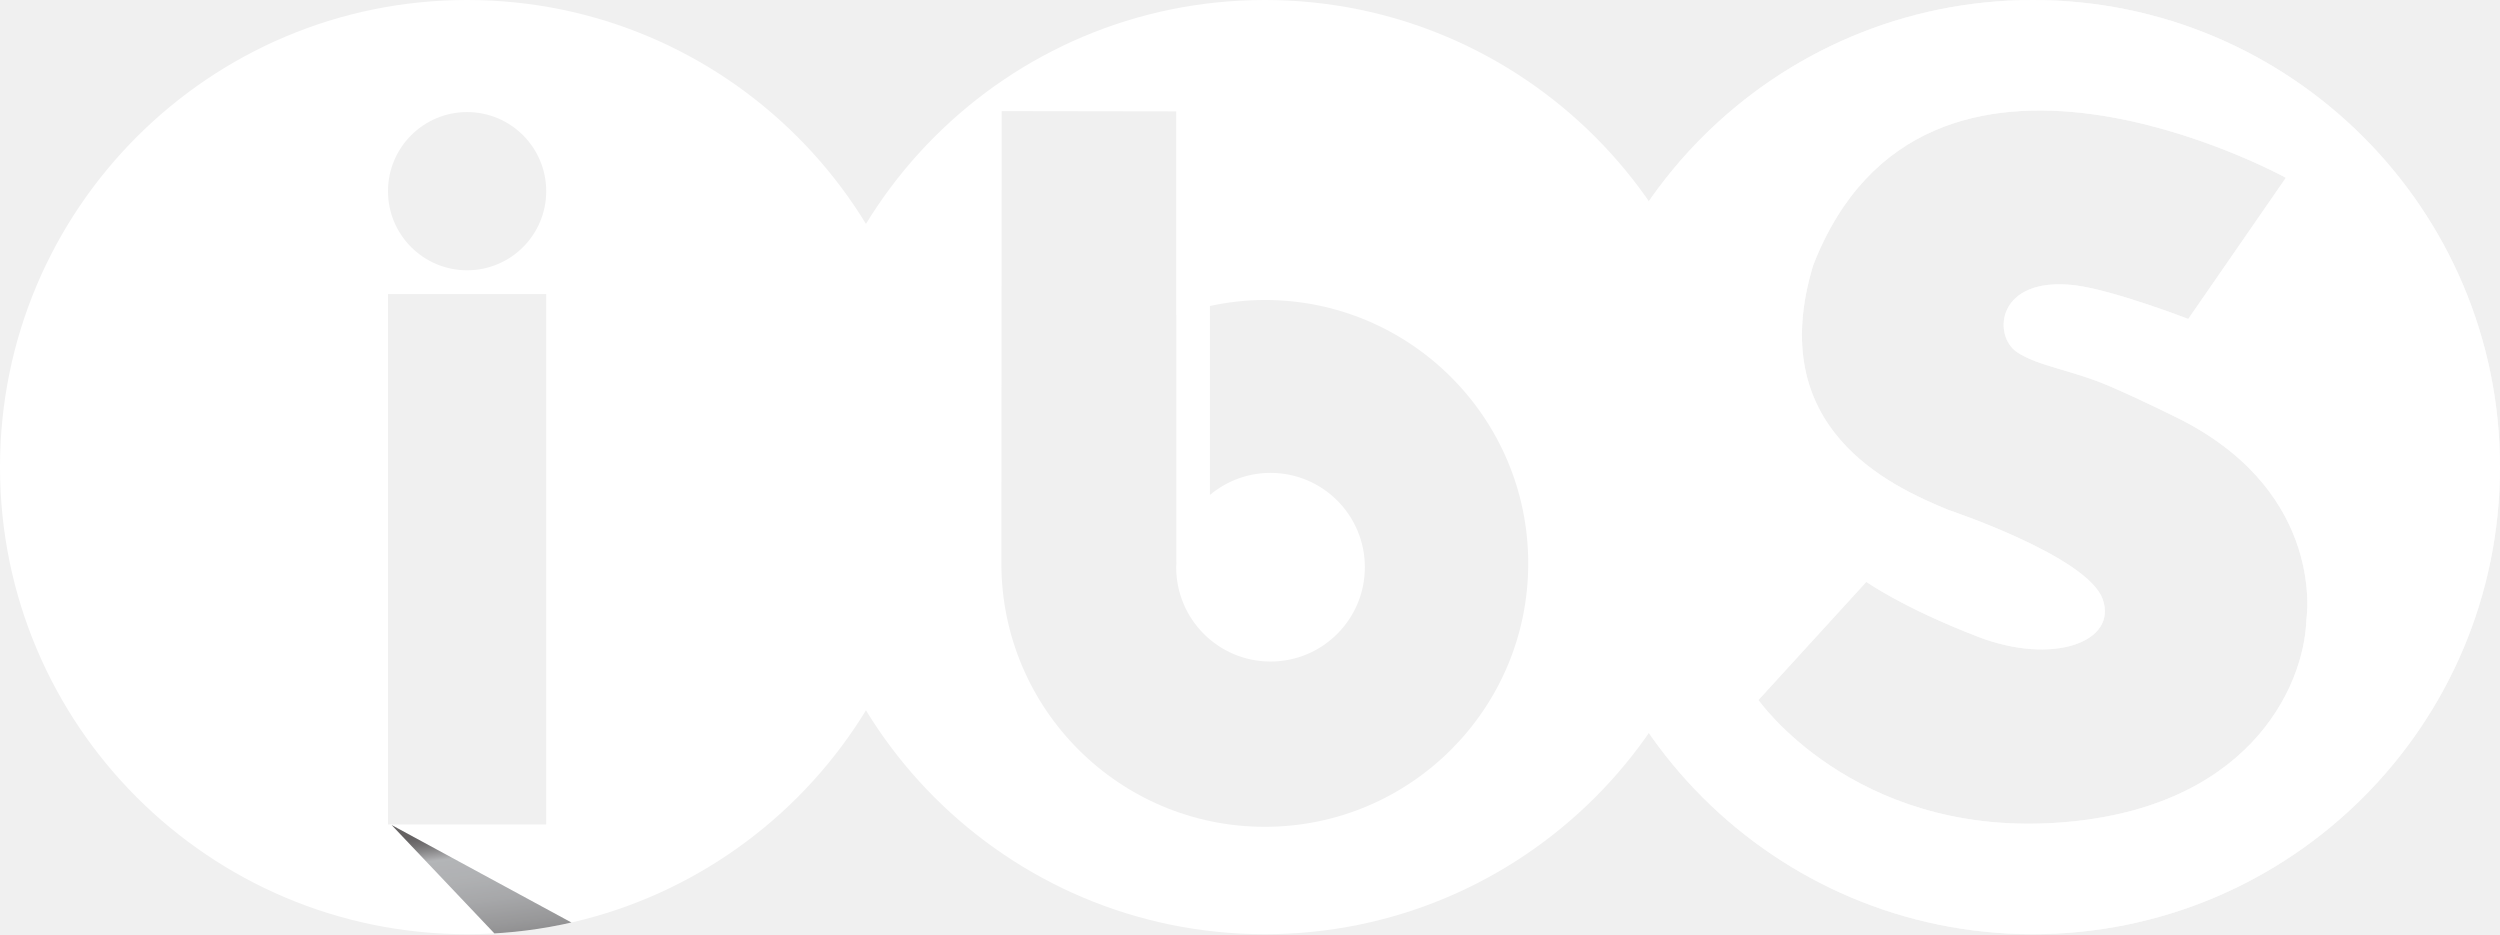
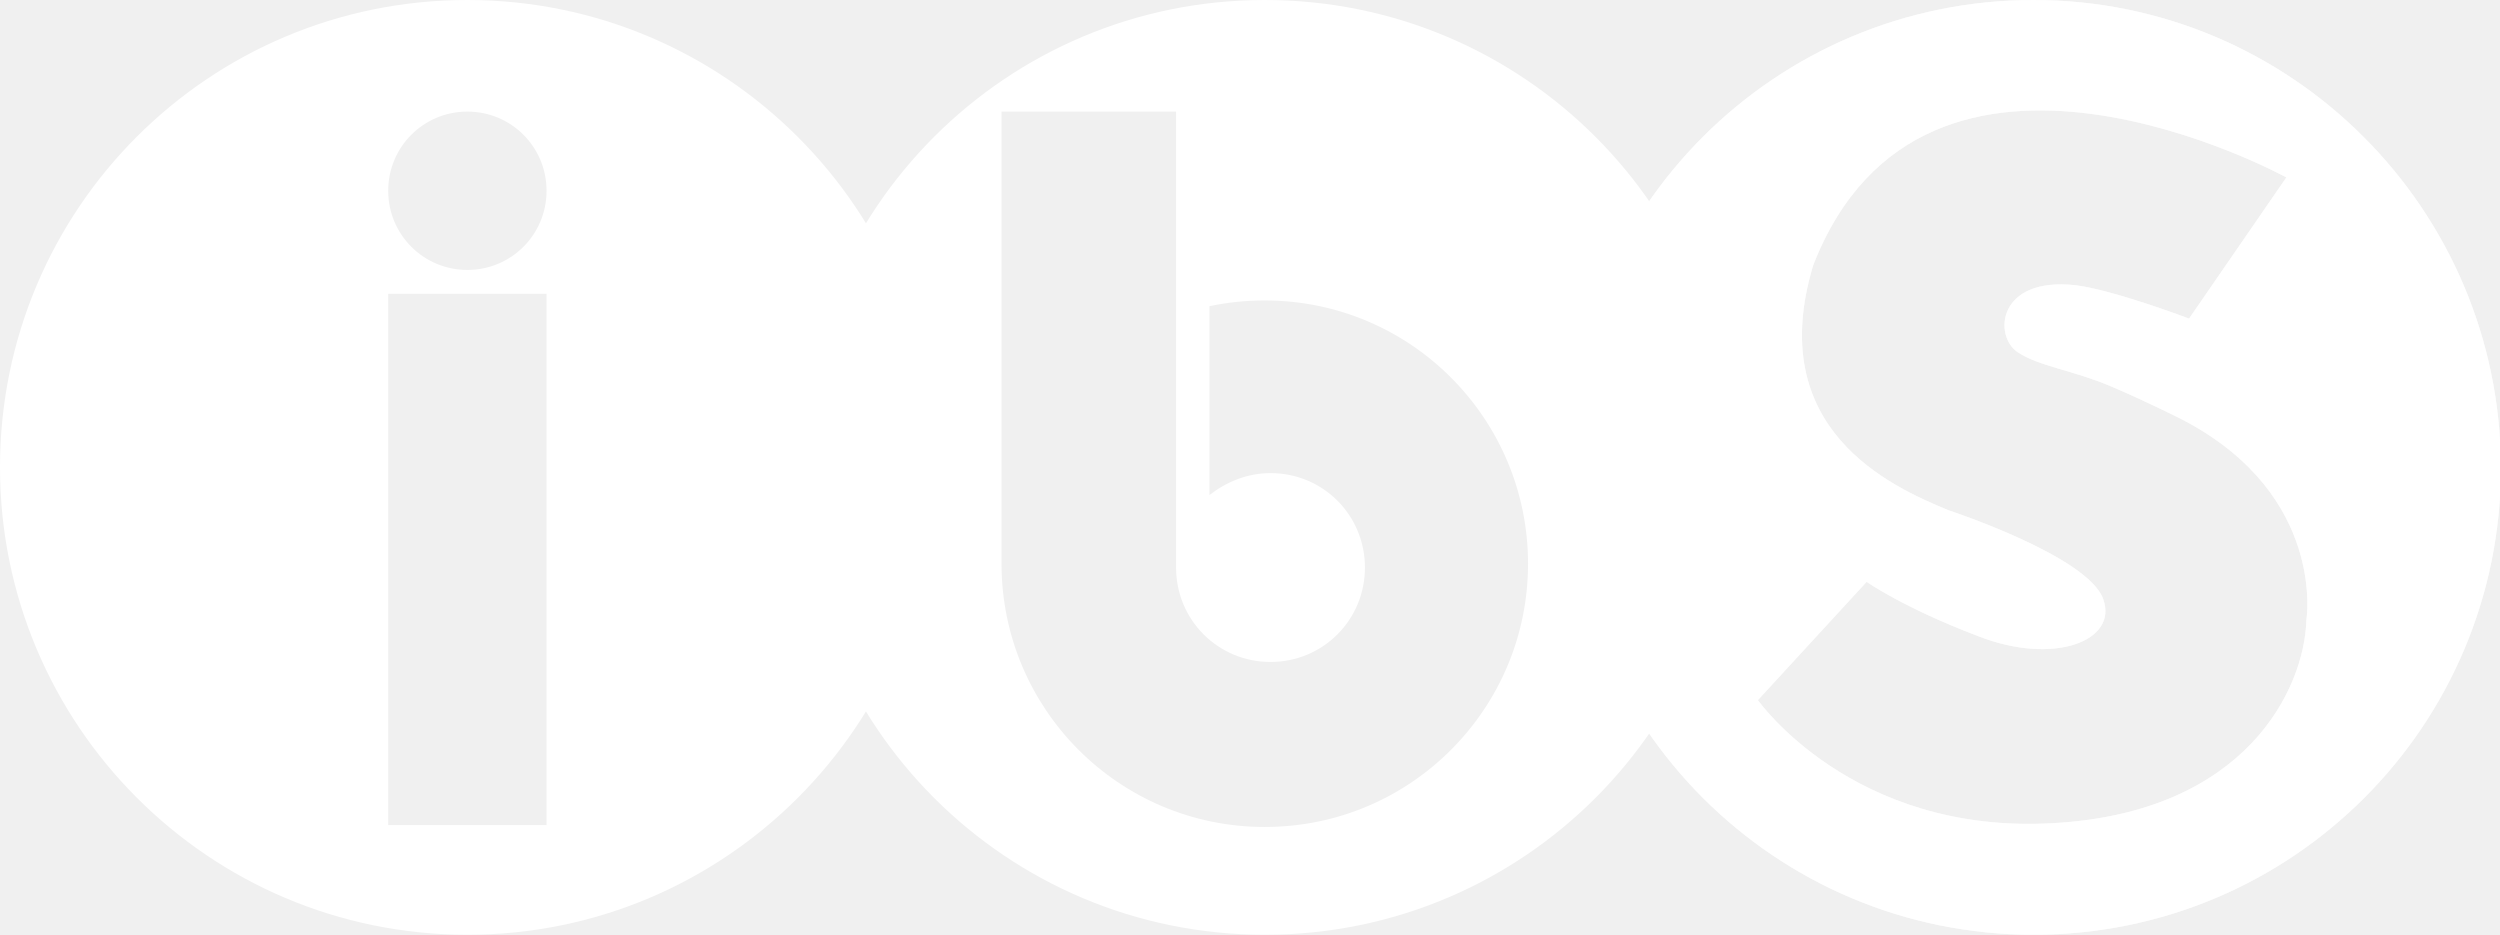
- <svg xmlns="http://www.w3.org/2000/svg" xmlns:xlink="http://www.w3.org/1999/xlink" version="1.1" id="Isolation_Mode" x="0px" y="0px" viewBox="0 0 262.147 97.961" style="enable-background:new 0 0 262.147 97.961;" xml:space="preserve">
+ <svg xmlns="http://www.w3.org/2000/svg" xmlns:xlink="http://www.w3.org/1999/xlink" version="1.1" id="Isolation_Mode" x="0px" y="0px" viewBox="0 0 262.1 98" style="enable-background:new 0 0 262.1 98;" xml:space="preserve">
+   <style type="text/css">
+ 	.st0{fill:#FFFFFF;}
+ 	.st1{opacity:0.7;}
+ 	.st2{clip-path:url(#SVGID_5_);}
+ 	.st3{clip-path:url(#SVGID_6_);}
+ 	.st4{filter:url(#Adobe_OpacityMaskFilter);}
+ 	.st5{clip-path:url(#SVGID_7_);}
+ 	.st6{clip-path:url(#SVGID_13_);}
+ 	.st7{clip-path:url(#SVGID_14_);}
+ 	.st8{clip-path:url(#SVGID_15_);fill:url(#SVGID_16_);}
+ 	.st9{clip-path:url(#SVGID_7_);mask:url(#SVGID_9_);fill:url(#SVGID_17_);}
+ 	.st10{opacity:0.7;fill:#FFFFFF;enable-background:new    ;}
+ 	.st11{clip-path:url(#SVGID_21_);fill:#FFFFFF;}
+ </style>
  <g>
-     <path style="fill:#FFFFFF;" d="M48.98,0C21.93,0,0,21.93,0,48.98c0,27.053,21.93,48.98,48.98,48.98   c27.05,0,48.98-21.928,48.98-48.98C97.961,21.93,76.031,0,48.98,0z M57.275,86.453h-16.59V30.838h16.59V86.453z M48.98,28.342   c-4.581,0-8.295-3.713-8.295-8.295c0-4.58,3.714-8.295,8.295-8.295c4.581,0,8.295,3.715,8.295,8.295   C57.275,24.629,53.562,28.342,48.98,28.342z" />
-     <g style="opacity:0.7;">
-       <defs>
-         <path id="SVGID_1_" style="opacity:0.7;" d="M48.98,0C21.93,0,0,21.93,0,48.98c0,27.053,21.93,48.98,48.98,48.98     c27.05,0,48.98-21.928,48.98-48.98C97.961,21.93,76.031,0,48.98,0z M57.275,86.453h-16.59V30.838h16.59V86.453z M48.98,28.342     c-4.581,0-8.295-3.713-8.295-8.295c0-4.58,3.714-8.295,8.295-8.295c4.581,0,8.295,3.715,8.295,8.295     C57.275,24.629,53.562,28.342,48.98,28.342z" />
-       </defs>
-       <clipPath id="SVGID_2_">
-         <use xlink:href="#SVGID_1_" style="overflow:visible;" />
-       </clipPath>
-       <defs>
-         <filter id="Adobe_OpacityMaskFilter" filterUnits="userSpaceOnUse" x="41.058" y="86.506" width="43.214" height="14.96">
-           <feFlood style="flood-color:white;flood-opacity:1" result="back" />
-           <feBlend in="SourceGraphic" in2="back" mode="normal" />
-         </filter>
-       </defs>
-       <mask maskUnits="userSpaceOnUse" x="41.058" y="86.506" width="43.214" height="14.96" id="SVGID_3_">
-         <g style="filter:url(#Adobe_OpacityMaskFilter);">
+     <path class="st0" d="M49,0C21.9,0,0,21.9,0,49C0,76,21.9,98,49,98S98,76,98,49C98,21.9,76,0,49,0z M57.3,86.5H40.7V30.8h16.6V86.5z    M49,28.3c-4.6,0-8.3-3.7-8.3-8.3c0-4.6,3.7-8.3,8.3-8.3s8.3,3.7,8.3,8.3C57.3,24.6,53.6,28.3,49,28.3z" />
+     <g class="st1">
+       <g>
+         <g>
          <defs>
-             <filter id="Adobe_OpacityMaskFilter_1_" filterUnits="userSpaceOnUse" x="30.805" y="35.992" width="59.341" height="64.217">
-               <feFlood style="flood-color:white;flood-opacity:1" result="back" />
-               <feBlend in="SourceGraphic" in2="back" mode="normal" />
+             <path id="SVGID_2_" d="M49,0C21.9,0,0,21.9,0,49C0,76,21.9,98,49,98S98,76,98,49C98,21.9,76,0,49,0z M57.3,86.5H40.7V30.8h16.6       V86.5z M49,28.3c-4.6,0-8.3-3.7-8.3-8.3c0-4.6,3.7-8.3,8.3-8.3s8.3,3.7,8.3,8.3C57.3,24.6,53.6,28.3,49,28.3z" />
+           </defs>
+           <defs>
+             <polygon id="SVGID_3_" points="1,1 2,1 1,2      " />
+           </defs>
+           <defs>
+             <polygon id="SVGID_4_" points="-1,-1 -2,-1 -1,-2      " />
+           </defs>
+           <clipPath id="SVGID_5_">
+             <use xlink:href="#SVGID_2_" style="overflow:visible;" />
+           </clipPath>
+           <clipPath id="SVGID_6_" class="st2">
+             <use xlink:href="#SVGID_3_" style="overflow:visible;" />
+           </clipPath>
+           <clipPath id="SVGID_7_" class="st3">
+             <use xlink:href="#SVGID_4_" style="overflow:visible;" />
+           </clipPath>
+           <defs>
+             <filter id="Adobe_OpacityMaskFilter" filterUnits="userSpaceOnUse" x="30.8" y="36" width="59.3" height="64.2">
+               <feColorMatrix type="matrix" values="1 0 0 0 0  0 1 0 0 0  0 0 1 0 0  0 0 0 1 0" />
            </filter>
          </defs>
-           <mask maskUnits="userSpaceOnUse" x="30.805" y="35.992" width="59.341" height="64.217" id="SVGID_3_">
-             <g style="filter:url(#Adobe_OpacityMaskFilter_1_);">
- 					</g>
+           <mask maskUnits="userSpaceOnUse" x="30.8" y="36" width="59.3" height="64.2" id="SVGID_9_">
+             <g class="st4">
+               <g>
+                 <defs>
+                   <path id="SVGID_10_" d="M49,0C21.9,0,0,21.9,0,49C0,76,21.9,98,49,98S98,76,98,49C98,21.9,76,0,49,0z M57.3,86.5H40.7V30.8          h16.6V86.5z M49,28.3c-4.6,0-8.3-3.7-8.3-8.3c0-4.6,3.7-8.3,8.3-8.3s8.3,3.7,8.3,8.3C57.3,24.6,53.6,28.3,49,28.3z" />
+                 </defs>
+                 <defs>
+                   <polygon id="SVGID_11_" points="1,1 2,1 1,2         " />
+                 </defs>
+                 <defs>
+                   <polygon id="SVGID_12_" points="-1,-1 -2,-1 -1,-2         " />
+                 </defs>
+                 <clipPath id="SVGID_13_" class="st5">
+                   <use xlink:href="#SVGID_10_" style="overflow:visible;" />
+                 </clipPath>
+                 <clipPath id="SVGID_14_" class="st6">
+                   <use xlink:href="#SVGID_11_" style="overflow:visible;" />
+                 </clipPath>
+                 <clipPath id="SVGID_15_" class="st7">
+                   <use xlink:href="#SVGID_12_" style="overflow:visible;" />
+                 </clipPath>
+                 <linearGradient id="SVGID_16_" gradientUnits="userSpaceOnUse" x1="315.861" y1="-512.984" x2="372.796" y2="-539.17" gradientTransform="matrix(0.5327 0.8463 0.8463 -0.5327 323.2362 -502.4359)">
+                   <stop offset="5.400000e-03" style="stop-color:#4D4D4D" />
+                   <stop offset="0.111" style="stop-color:#464646" />
+                   <stop offset="0.172" style="stop-color:#404040" />
+                   <stop offset="0.364" style="stop-color:#3B3B3B" />
+                   <stop offset="0.59" style="stop-color:#2C2C2C" />
+                   <stop offset="0.833" style="stop-color:#151515" />
+                   <stop offset="1" style="stop-color:#000000" />
+                 </linearGradient>
+                 <path class="st8" d="M30.8,36l12.7,62.7c13.4,3.3,28.1,1.3,40.7-6.6c2.1-1.3,4.1-2.8,5.9-4.3l-6.6-38.6L30.8,36z" />
+               </g>
+             </g>
          </mask>
-           <linearGradient id="SVGID_4_" gradientUnits="userSpaceOnUse" x1="286.639" y1="510.06" x2="343.573" y2="536.247" gradientTransform="matrix(0.5327 0.8463 -0.8463 0.5327 336.3286 -476.1479)">
-             <stop offset="0.005" style="stop-color:#4D4D4D" />
+           <linearGradient id="SVGID_17_" gradientUnits="userSpaceOnUse" x1="315.861" y1="-512.984" x2="372.796" y2="-539.17" gradientTransform="matrix(0.5327 0.8463 0.8463 -0.5327 323.2362 -502.4359)">
+             <stop offset="5.400000e-03" style="stop-color:#4D4D4D" />
            <stop offset="0.111" style="stop-color:#464646" />
            <stop offset="0.172" style="stop-color:#404040" />
            <stop offset="0.364" style="stop-color:#3B3B3B" />
            <stop offset="0.59" style="stop-color:#2C2C2C" />
            <stop offset="0.833" style="stop-color:#151515" />
            <stop offset="1" style="stop-color:#000000" />
          </linearGradient>
-           <path style="clip-path:url(#SVGID_2_);mask:url(#SVGID_3_);fill:url(#SVGID_4_);" d="M30.805,35.992l12.726,62.701      c13.412,3.271,28.078,1.328,40.681-6.604c2.109-1.328,4.083-2.789,5.934-4.349l-6.559-38.573L30.805,35.992z" />
+           <path class="st9" d="M30.8,36l12.7,62.7c13.4,3.3,28.1,1.3,40.7-6.6c2.1-1.3,4.1-2.8,5.9-4.3l-6.6-38.6L30.8,36z" />
        </g>
-       </mask>
-       <linearGradient id="SVGID_5_" gradientUnits="userSpaceOnUse" x1="329.02" y1="531.106" x2="344.008" y2="538" gradientTransform="matrix(0.5327 0.8463 -0.8463 0.5327 336.3286 -476.1479)">
-         <stop offset="0.005" style="stop-color:#231F20" />
-         <stop offset="0.03" style="stop-color:#292527" />
-         <stop offset="0.065" style="stop-color:#3A3739" />
-         <stop offset="0.105" style="stop-color:#565557" />
-         <stop offset="0.149" style="stop-color:#7D7D80" />
-         <stop offset="0.172" style="stop-color:#939598" />
-         <stop offset="0.305" style="stop-color:#8E9093" />
-         <stop offset="0.463" style="stop-color:#818285" />
-         <stop offset="0.632" style="stop-color:#6B6B6D" />
-         <stop offset="0.811" style="stop-color:#4C4A4C" />
-         <stop offset="0.994" style="stop-color:#242122" />
-         <stop offset="1" style="stop-color:#231F20" />
-       </linearGradient>
-       <path style="clip-path:url(#SVGID_2_);fill:url(#SVGID_5_);" d="M41.058,86.506l13.016,13.725    c11.217,2.998,15.953,0.633,30.138-8.142c0.845,0.69-7.6,1.971-7.6,1.971l-10.777,5.879L41.058,86.506z" />
+       </g>
+       <g>
+         <defs>
+           <path id="SVGID_18_" d="M49,0C21.9,0,0,21.9,0,49C0,76,21.9,98,49,98S98,76,98,49C98,21.9,76,0,49,0z M57.3,86.5H40.7V30.8h16.6      V86.5z M49,28.3c-4.6,0-8.3-3.7-8.3-8.3c0-4.6,3.7-8.3,8.3-8.3s8.3,3.7,8.3,8.3C57.3,24.6,53.6,28.3,49,28.3z" />
+         </defs>
+         <clipPath id="SVGID_19_">
+           <use xlink:href="#SVGID_18_" style="overflow:visible;" />
+         </clipPath>
+       </g>
    </g>
-     <path style="fill:#FFFFFF;" d="M213.167,0c-27.05,0-48.979,21.93-48.979,48.98c0,27.053,21.93,48.98,48.979,48.98   c27.051,0,48.98-21.928,48.98-48.98C262.147,21.93,240.217,0,213.167,0z M241.843,64.965c-0.217,7.186-6.26,20.15-26.571,21.33   c-21.007,1.219-30.881-12.891-30.881-12.891l11.311-12.389c0,0,3.77,2.693,11.671,5.746c7.9,3.051,14.723,0.539,13.106-3.949   c-1.616-4.488-16.159-9.338-16.159-9.338c-6.105-2.514-19.392-8.523-14.184-25.674c11.709-30.012,49.554-9.156,49.554-9.156   l-10.234,14.799c0,0-7.86-3.039-11.923-3.539c-8.188-0.937-8.591,5.266-6.063,7c2.188,1.5,5.801,1.885,9.813,3.625   c3.966,1.72,7.681,3.619,7.681,3.619C243.926,51.982,241.843,64.965,241.843,64.965z" />
-     <path style="fill:#FFFFFF;" d="M132.626,0c-27.05,0-48.979,21.93-48.979,48.98c0,27.053,21.93,48.98,48.979,48.98   c27.051,0,48.98-21.928,48.98-48.98C181.606,21.93,159.676,0,132.626,0z M132.626,86.699c-15.256,0-27.623-12.367-27.623-27.623   c0-2.596,0.033-47.424,0.033-47.424l18.297,0.027v21.383c0.006-0.002,0.012-0.004,0.018-0.006v25.896h0.01   c-0.01,0.174-0.027,0.348-0.027,0.525c0,5.461,4.428,9.891,9.892,9.891c5.461,0,9.891-4.43,9.891-9.891   c0-5.463-4.43-9.891-9.891-9.891c-2.42,0-4.634,0.871-6.353,2.313V32.084c1.858-0.396,3.777-0.629,5.754-0.629   c15.251,0,27.622,12.368,27.622,27.621C160.249,74.332,147.878,86.699,132.626,86.699z" />
-     <g>
-       <defs>
-         <path id="SVGID_6_" d="M132.626,0c-27.05,0-48.979,21.93-48.979,48.98c0,27.053,21.93,48.98,48.979,48.98     c27.051,0,48.98-21.928,48.98-48.98C181.606,21.93,159.676,0,132.626,0z M132.626,86.699c-15.256,0-27.623-12.367-27.623-27.623     c0-2.596,0.033-47.424,0.033-47.424l18.297,0.027v21.383c0.006-0.002,0.012-0.004,0.018-0.006v25.896h0.01     c-0.01,0.174-0.027,0.348-0.027,0.525c0,5.461,4.428,9.891,9.892,9.891c5.461,0,9.891-4.43,9.891-9.891     c0-5.463-4.43-9.891-9.891-9.891c-2.42,0-4.634,0.871-6.353,2.313V32.084c1.858-0.396,3.777-0.629,5.754-0.629     c15.251,0,27.622,12.368,27.622,27.621C160.249,74.332,147.878,86.699,132.626,86.699z" />
-       </defs>
-       <clipPath id="SVGID_7_">
-         <use xlink:href="#SVGID_6_" style="overflow:visible;" />
-       </clipPath>
-     </g>
-     <g style="opacity:0.7;">
-       <defs>
-         <path id="SVGID_8_" style="opacity:0.7;" d="M213.167,0c-27.05,0-48.979,21.93-48.979,48.98c0,27.053,21.93,48.98,48.979,48.98     c27.051,0,48.98-21.928,48.98-48.98C262.147,21.93,240.217,0,213.167,0z M241.843,64.965c-0.217,7.186-6.26,20.15-26.571,21.33     c-21.007,1.219-30.881-12.891-30.881-12.891l11.311-12.389c0,0,3.77,2.693,11.671,5.746c7.9,3.051,14.723,0.539,13.106-3.949     c-1.616-4.488-16.159-9.338-16.159-9.338c-6.105-2.514-19.392-8.523-14.184-25.674c11.709-30.012,49.554-9.156,49.554-9.156     l-10.234,14.799c0,0-7.86-3.039-11.923-3.539c-8.188-0.937-8.591,5.266-6.063,7c2.188,1.5,5.801,1.885,9.813,3.625     c3.966,1.72,7.681,3.619,7.681,3.619C243.926,51.982,241.843,64.965,241.843,64.965z" />
-       </defs>
-       <use xlink:href="#SVGID_8_" style="overflow:visible;fill:#FFFFFF;" />
-       <clipPath id="SVGID_9_">
-         <use xlink:href="#SVGID_8_" style="overflow:visible;" />
-       </clipPath>
-       <path style="clip-path:url(#SVGID_9_);fill:#FFFFFF;" d="M245.124,17.196" />
-     </g>
-     <g style="opacity:0.7;">
-       <defs>
-         <path id="SVGID_10_" style="opacity:0.7;" d="M132.626,0c-27.05,0-48.979,21.93-48.979,48.98c0,27.053,21.93,48.98,48.979,48.98     c27.051,0,48.98-21.928,48.98-48.98C181.606,21.93,159.676,0,132.626,0z M132.626,86.699c-15.256,0-27.623-12.367-27.623-27.623     c0-2.596,0.033-47.424,0.033-47.424l18.297,0.027v21.383c0.006-0.002,0.012-0.004,0.018-0.006v25.896h0.01     c-0.01,0.174-0.027,0.348-0.027,0.525c0,5.461,4.428,9.891,9.892,9.891c5.461,0,9.891-4.43,9.891-9.891     c0-5.463-4.43-9.891-9.891-9.891c-2.42,0-4.634,0.871-6.353,2.313V32.084c1.858-0.396,3.777-0.629,5.754-0.629     c15.251,0,27.622,12.368,27.622,27.621C160.249,74.332,147.878,86.699,132.626,86.699z" />
-       </defs>
-       <clipPath id="SVGID_11_">
-         <use xlink:href="#SVGID_10_" style="overflow:visible;" />
-       </clipPath>
+     <path class="st0" d="M213.2,0c-27.1,0-49,21.9-49,49c0,27.1,21.9,49,49,49c27.1,0,49-21.9,49-49C262.1,21.9,240.2,0,213.2,0z    M241.8,65c-0.2,7.2-6.3,20.2-26.6,21.3c-21,1.2-30.9-12.9-30.9-12.9L195.7,61c0,0,3.8,2.7,11.7,5.7c7.9,3.1,14.7,0.5,13.1-3.9   c-1.6-4.5-16.2-9.3-16.2-9.3c-6.1-2.5-19.4-8.5-14.2-25.7c11.7-30,49.6-9.2,49.6-9.2l-10.2,14.8c0,0-7.9-3-11.9-3.5   c-8.2-0.9-8.6,5.3-6.1,7c2.2,1.5,5.8,1.9,9.8,3.6c4,1.7,7.7,3.6,7.7,3.6C243.9,52,241.8,65,241.8,65z" />
+     <path class="st0" d="M132.6,0c-27.1,0-49,21.9-49,49c0,27.1,21.9,49,49,49c27.1,0,49-21.9,49-49C181.6,21.9,159.7,0,132.6,0z    M132.6,86.7c-15.3,0-27.6-12.4-27.6-27.6c0-2.6,0-47.4,0-47.4l18.3,0v21.4c0,0,0,0,0,0V59h0c0,0.2,0,0.3,0,0.5   c0,5.5,4.4,9.9,9.9,9.9c5.5,0,9.9-4.4,9.9-9.9c0-5.5-4.4-9.9-9.9-9.9c-2.4,0-4.6,0.9-6.4,2.3V32.1c1.9-0.4,3.8-0.6,5.8-0.6   c15.3,0,27.6,12.4,27.6,27.6C160.2,74.3,147.9,86.7,132.6,86.7z" />
+     <g class="st1">
+       <g>
+         <path id="SVGID_8_" class="st10" d="M213.2,0c-27.1,0-49,21.9-49,49c0,27.1,21.9,49,49,49c27.1,0,49-21.9,49-49     C262.1,21.9,240.2,0,213.2,0z M241.8,65c-0.2,7.2-6.3,20.2-26.6,21.3c-21,1.2-30.9-12.9-30.9-12.9L195.7,61c0,0,3.8,2.7,11.7,5.7     c7.9,3.1,14.7,0.5,13.1-3.9c-1.6-4.5-16.2-9.3-16.2-9.3c-6.1-2.5-19.4-8.5-14.2-25.7c11.7-30,49.6-9.2,49.6-9.2l-10.2,14.8     c0,0-7.9-3-11.9-3.5c-8.2-0.9-8.6,5.3-6.1,7c2.2,1.5,5.8,1.9,9.8,3.6c4,1.7,7.7,3.6,7.7,3.6C243.9,52,241.8,65,241.8,65z" />
+       </g>
+       <g>
+         <defs>
+           <path id="SVGID_20_" d="M213.2,0c-27.1,0-49,21.9-49,49c0,27.1,21.9,49,49,49c27.1,0,49-21.9,49-49C262.1,21.9,240.2,0,213.2,0z       M241.8,65c-0.2,7.2-6.3,20.2-26.6,21.3c-21,1.2-30.9-12.9-30.9-12.9L195.7,61c0,0,3.8,2.7,11.7,5.7c7.9,3.1,14.7,0.5,13.1-3.9      c-1.6-4.5-16.2-9.3-16.2-9.3c-6.1-2.5-19.4-8.5-14.2-25.7c11.7-30,49.6-9.2,49.6-9.2l-10.2,14.8c0,0-7.9-3-11.9-3.5      c-8.2-0.9-8.6,5.3-6.1,7c2.2,1.5,5.8,1.9,9.8,3.6c4,1.7,7.7,3.6,7.7,3.6C243.9,52,241.8,65,241.8,65z" />
+         </defs>
+         <clipPath id="SVGID_21_">
+           <use xlink:href="#SVGID_20_" style="overflow:visible;" />
+         </clipPath>
+         <path class="st11" d="M245.1,17.2" />
+       </g>
    </g>
  </g>
</svg>
